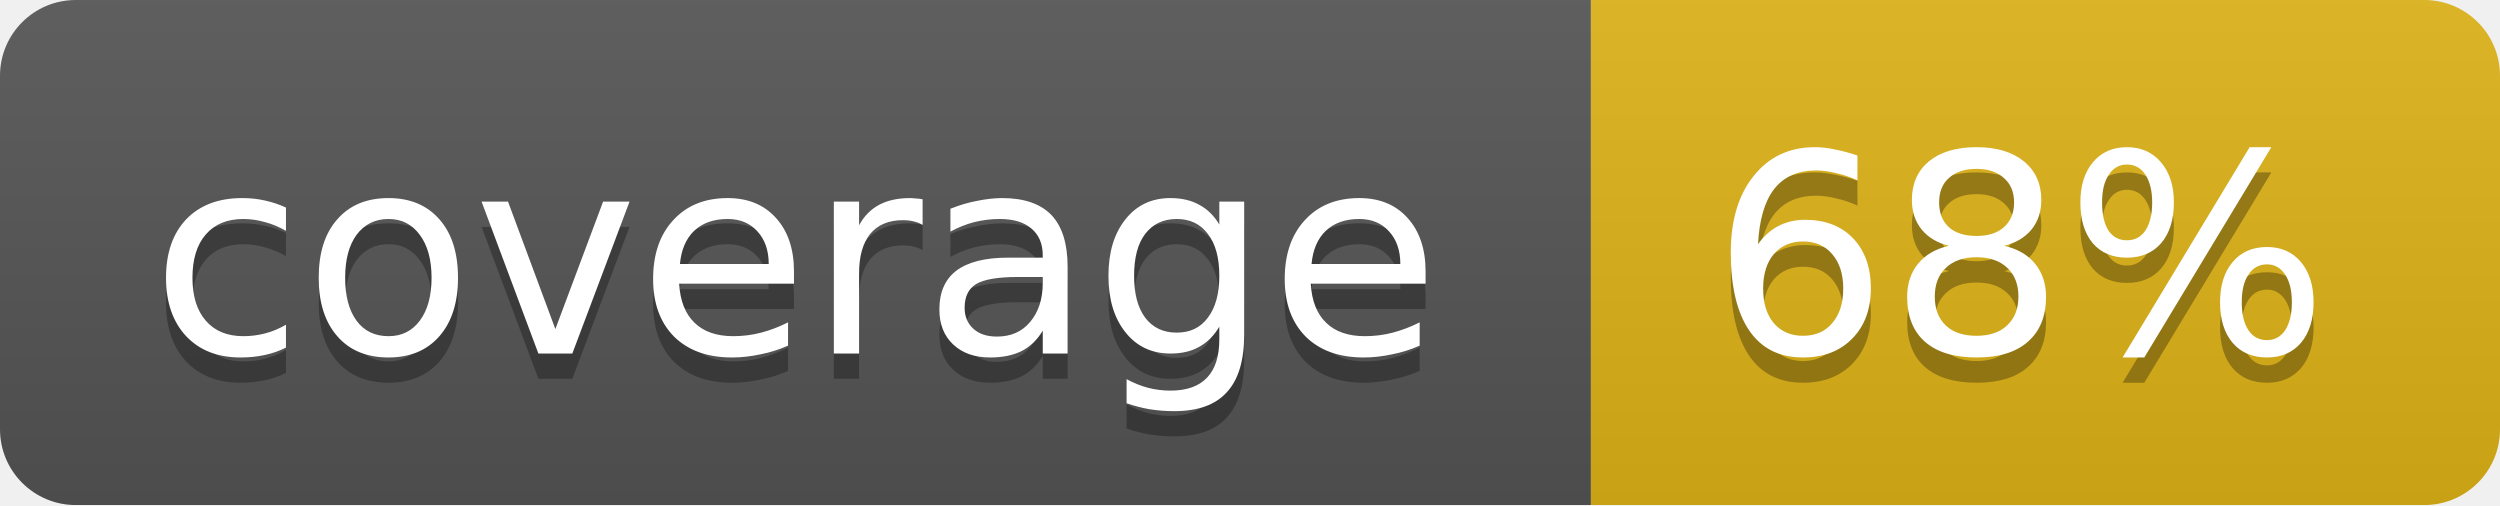
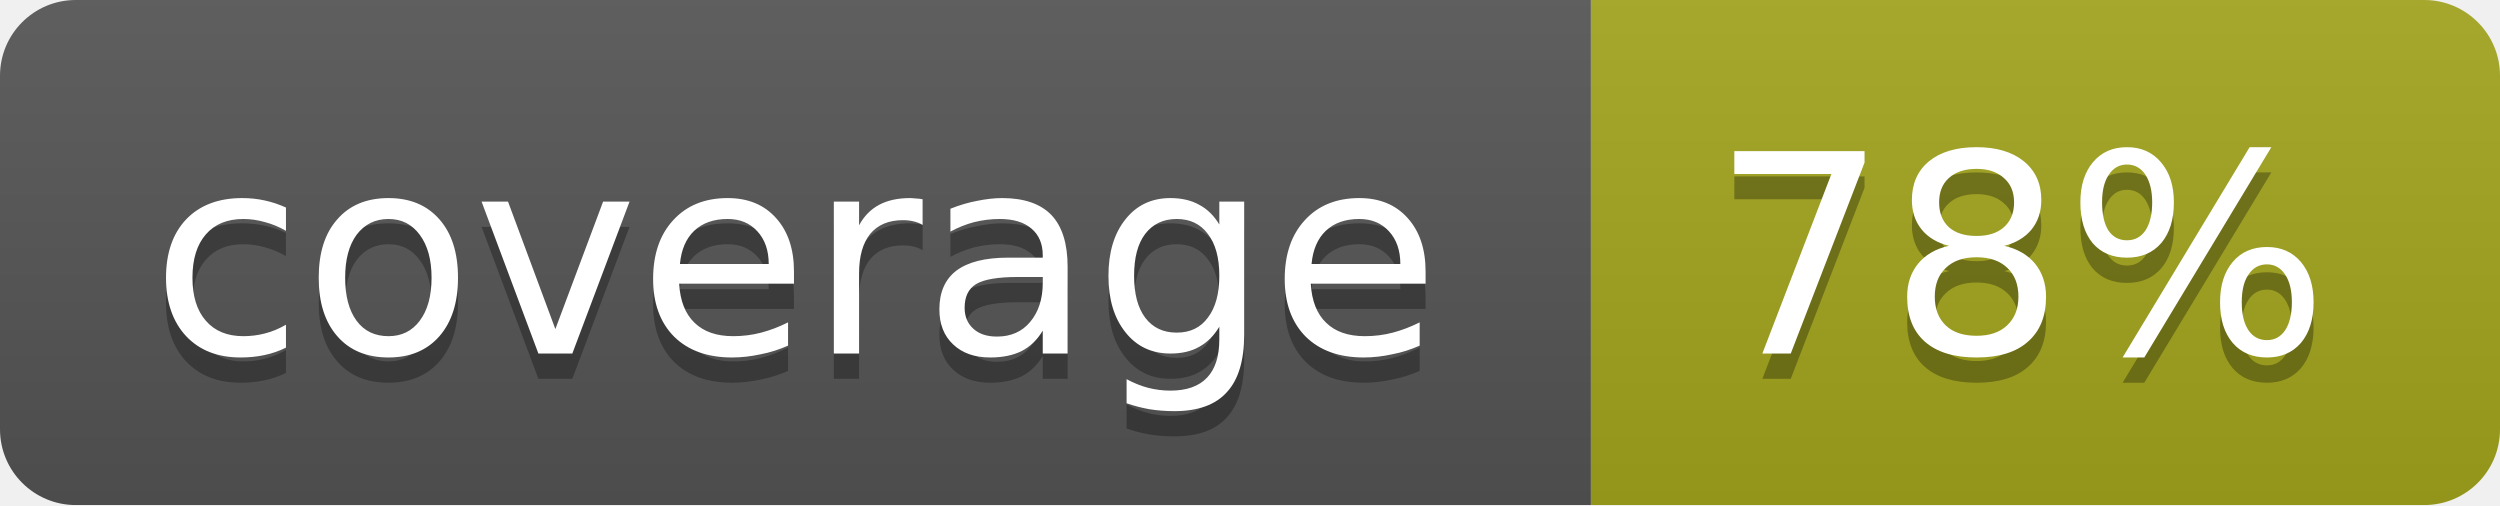
<svg xmlns="http://www.w3.org/2000/svg" width="99" height="20">
  <linearGradient id="b" x2="0" y2="100%">
    <stop offset="0" stop-color="#bbb" stop-opacity=".1" />
    <stop offset="1" stop-opacity=".1" />
  </linearGradient>
  <mask id="a">
    <rect width="99" height="20" rx="3" fill="#fff" />
  </mask>
  <g mask="url(#a)">
    <path fill="#555" d="M0 0h63v20H0z" />
-     <path fill="#dfb317" d="M63 0h36v20H63z" />
+     <path fill="#a4a61d" d="M63 0h36v20H63z" />
    <path fill="url(#b)" d="M0 0h99v20H0z" />
  </g>
  <g fill="#fff" text-anchor="middle" font-family="DejaVu Sans,Verdana,Geneva,sans-serif" font-size="11">
    <text x="31.5" y="15" fill="#010101" fill-opacity=".3">coverage</text>
    <text x="31.5" y="14">coverage</text>
-     <text x="80" y="15" fill="#010101" fill-opacity=".3">68%</text>
-     <text x="80" y="14">68%</text>
+     <text x="80" y="15" fill="#010101" fill-opacity=".3">78%</text>
+     <text x="80" y="14">78%</text>
  </g>
</svg>
